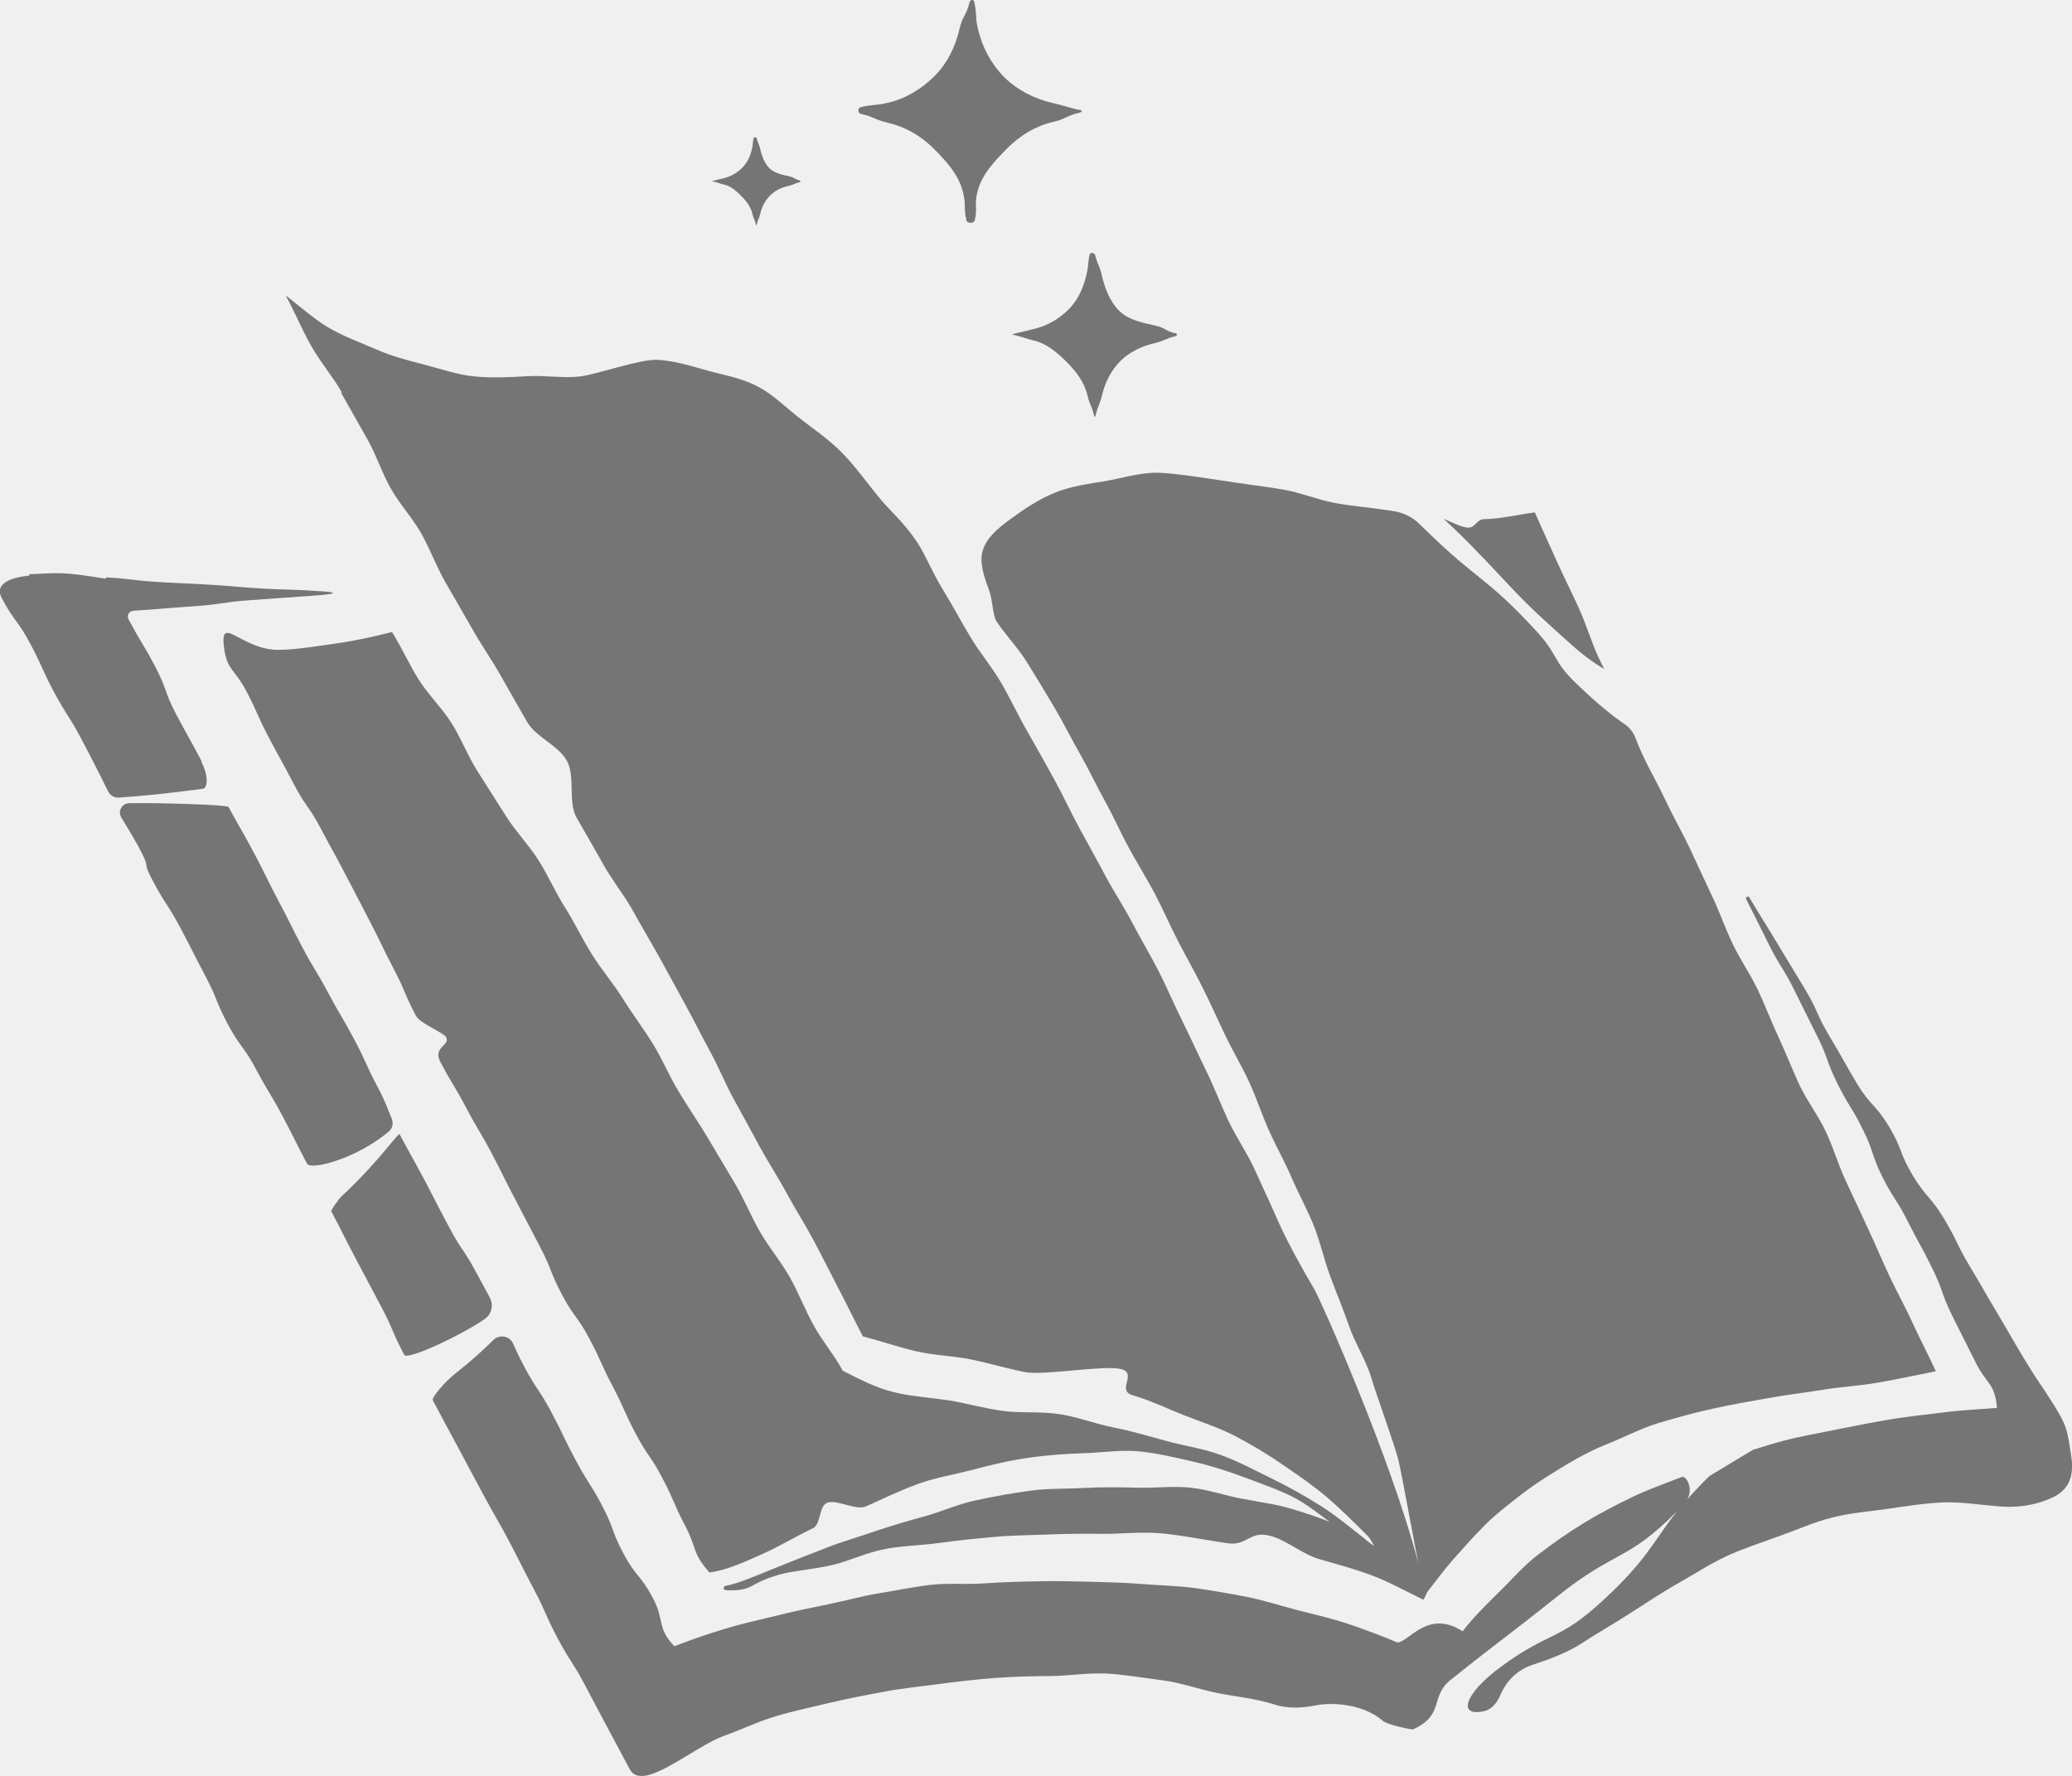
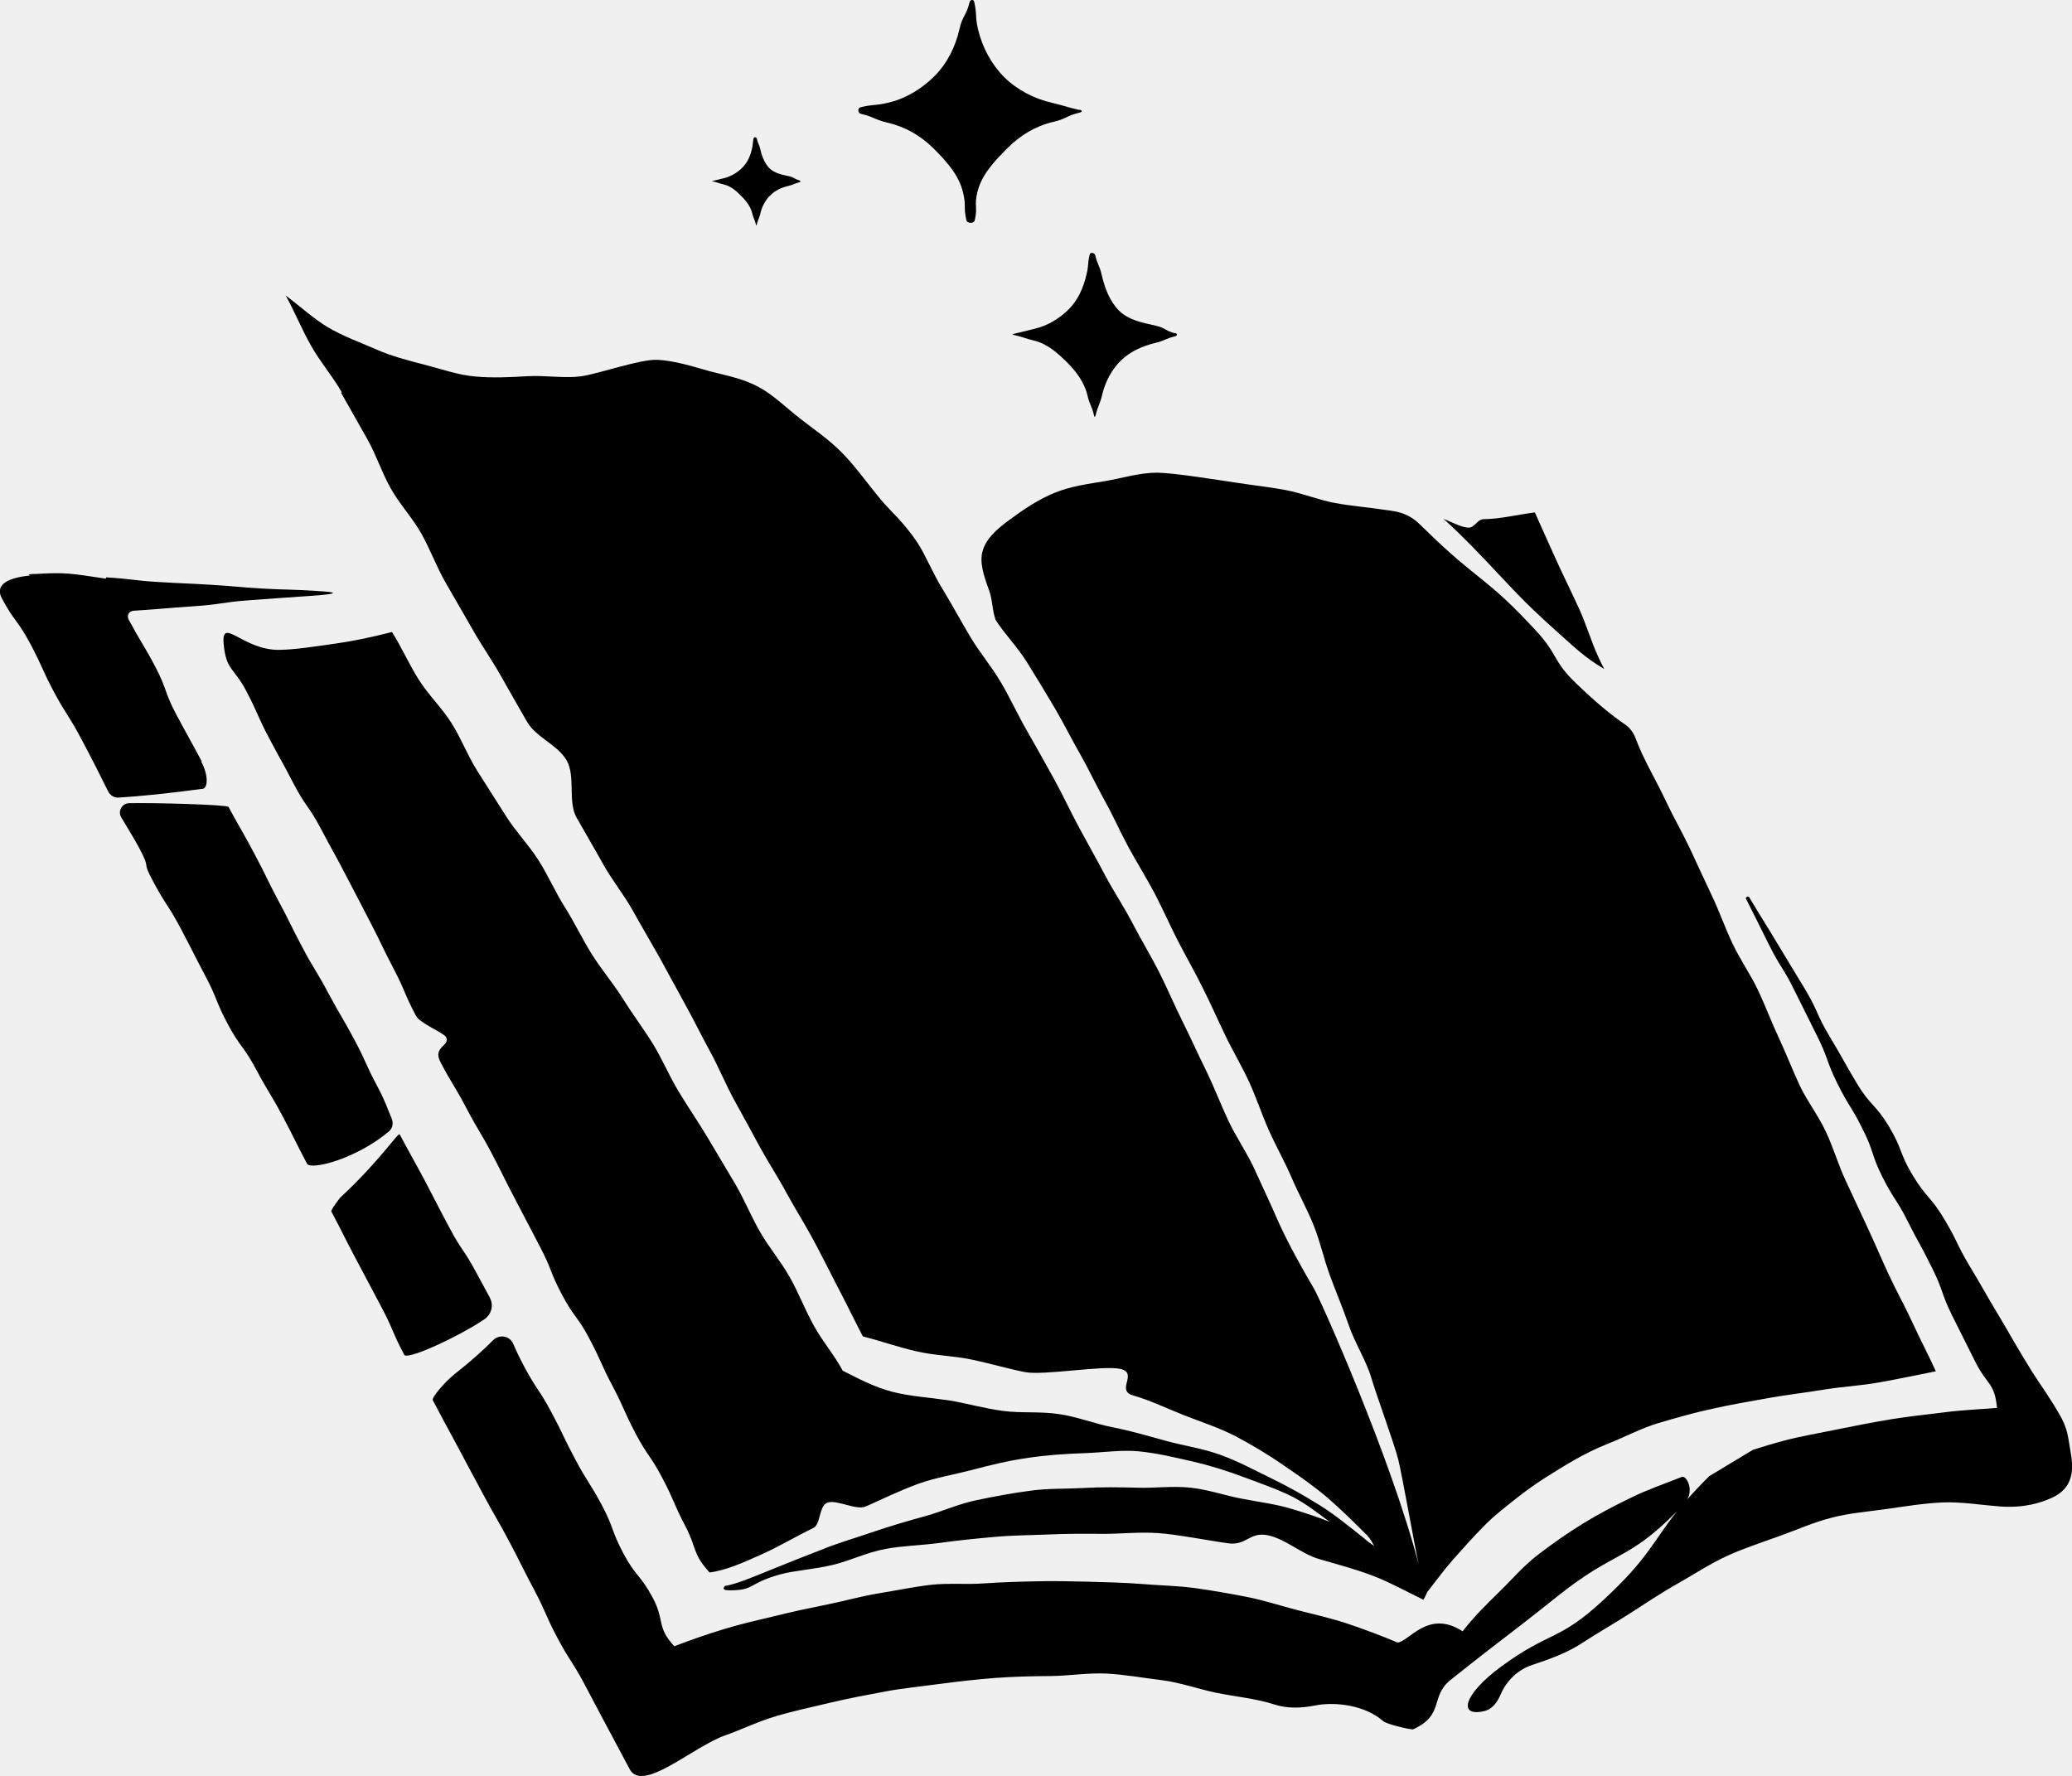
<svg xmlns="http://www.w3.org/2000/svg" width="21" height="18" viewBox="0 0 21 18" fill="none">
  <g clip-path="url(#clip0_2_310)">
-     <path d="M10.939 1.115C10.802 1.082 10.803 1.076 10.666 1.043C10.482 1.001 10.308 0.911 10.179 0.783C10.05 0.655 9.957 0.483 9.913 0.299C9.88 0.162 9.905 0.156 9.874 0.02C9.866 -0.013 9.831 -0.005 9.825 0.028C9.792 0.164 9.756 0.156 9.725 0.292C9.683 0.476 9.601 0.64 9.474 0.769C9.345 0.897 9.185 0.999 9.001 1.041C8.864 1.074 8.859 1.054 8.722 1.087C8.69 1.095 8.693 1.147 8.726 1.154C8.863 1.186 8.856 1.21 8.993 1.243C9.177 1.285 9.329 1.375 9.458 1.501C9.587 1.63 9.719 1.771 9.761 1.953C9.794 2.089 9.763 2.096 9.795 2.234C9.804 2.266 9.87 2.268 9.879 2.234C9.911 2.098 9.872 2.088 9.905 1.951C9.947 1.768 10.084 1.63 10.211 1.501C10.34 1.373 10.49 1.279 10.673 1.236C10.81 1.204 10.803 1.175 10.94 1.142C10.973 1.134 10.971 1.119 10.94 1.111L10.939 1.115Z" fill="#757575" />
-     <path d="M11.909 3.378C11.808 3.353 11.815 3.324 11.713 3.301C11.578 3.271 11.436 3.243 11.342 3.149C11.247 3.054 11.196 2.918 11.165 2.783C11.141 2.682 11.125 2.687 11.1 2.587C11.095 2.562 11.05 2.554 11.045 2.577C11.02 2.678 11.037 2.681 11.012 2.781C10.981 2.916 10.926 3.041 10.831 3.136C10.736 3.23 10.616 3.303 10.48 3.334C10.379 3.358 10.379 3.36 10.278 3.383C10.254 3.388 10.259 3.391 10.281 3.396C10.383 3.42 10.381 3.428 10.48 3.452C10.616 3.485 10.72 3.579 10.815 3.673C10.909 3.768 10.991 3.875 11.022 4.01C11.046 4.11 11.063 4.106 11.087 4.206C11.092 4.231 11.099 4.232 11.105 4.206C11.13 4.106 11.144 4.109 11.169 4.008C11.2 3.873 11.263 3.751 11.358 3.657C11.453 3.563 11.576 3.508 11.712 3.475C11.813 3.451 11.808 3.433 11.909 3.409C11.934 3.404 11.934 3.379 11.909 3.374V3.378Z" fill="#757575" />
-     <path d="M8.104 1.828C8.05 1.815 8.054 1.8 8 1.787C7.926 1.771 7.851 1.756 7.799 1.706C7.749 1.656 7.721 1.582 7.705 1.509C7.692 1.456 7.682 1.457 7.67 1.404C7.667 1.391 7.643 1.386 7.639 1.399C7.626 1.452 7.634 1.454 7.621 1.509C7.605 1.582 7.574 1.649 7.524 1.699C7.473 1.75 7.408 1.789 7.334 1.807C7.281 1.82 7.281 1.82 7.227 1.833C7.214 1.836 7.215 1.838 7.228 1.839C7.282 1.852 7.282 1.857 7.336 1.87C7.409 1.886 7.465 1.938 7.515 1.989C7.566 2.039 7.61 2.098 7.626 2.169C7.639 2.223 7.649 2.221 7.661 2.275C7.664 2.288 7.667 2.288 7.67 2.275C7.683 2.221 7.692 2.223 7.705 2.169C7.721 2.096 7.755 2.031 7.806 1.981C7.856 1.93 7.923 1.899 7.997 1.883C8.05 1.87 8.049 1.86 8.103 1.847C8.116 1.844 8.116 1.833 8.103 1.829L8.104 1.828Z" fill="#757575" />
-     <path d="M15.037 5.659C15.461 6.109 15.458 6.115 15.92 6.528C16.061 6.655 16.166 6.726 16.259 6.781C16.239 6.742 16.22 6.704 16.202 6.665C16.127 6.504 16.078 6.33 16.004 6.169C15.931 6.008 15.851 5.849 15.778 5.688C15.704 5.526 15.628 5.355 15.556 5.194C15.383 5.215 15.205 5.261 15.039 5.262C14.969 5.262 14.948 5.353 14.879 5.348C14.809 5.344 14.716 5.293 14.631 5.259C14.736 5.355 14.846 5.459 15.037 5.66V5.659Z" fill="#757575" />
-     <path d="M3.456 3.979C3.546 4.138 3.635 4.297 3.725 4.455C3.815 4.614 3.87 4.791 3.96 4.95C4.05 5.11 4.178 5.246 4.268 5.404C4.358 5.563 4.421 5.737 4.511 5.896C4.601 6.055 4.694 6.211 4.784 6.37C4.873 6.53 4.979 6.679 5.069 6.838C5.159 6.998 5.25 7.155 5.34 7.313C5.429 7.472 5.654 7.55 5.744 7.709C5.834 7.868 5.754 8.125 5.842 8.284C5.932 8.444 6.025 8.6 6.113 8.759C6.201 8.918 6.318 9.061 6.408 9.22C6.496 9.379 6.589 9.535 6.679 9.695C6.767 9.854 6.853 10.015 6.941 10.174C7.029 10.333 7.109 10.497 7.196 10.656C7.284 10.816 7.352 10.986 7.439 11.145C7.527 11.305 7.615 11.464 7.701 11.625C7.788 11.784 7.889 11.937 7.975 12.098C8.062 12.257 8.16 12.411 8.246 12.572C8.332 12.733 8.412 12.895 8.497 13.058C8.582 13.219 8.66 13.383 8.745 13.545C8.933 13.594 9.109 13.656 9.285 13.696C9.474 13.74 9.663 13.742 9.841 13.779C10.03 13.818 10.21 13.872 10.386 13.907C10.575 13.945 11.177 13.836 11.355 13.875C11.54 13.917 11.306 14.093 11.482 14.143C11.663 14.195 11.831 14.278 12.004 14.346C12.175 14.413 12.353 14.47 12.522 14.557C12.682 14.642 12.842 14.736 13.002 14.847C13.149 14.947 13.304 15.053 13.454 15.18C13.587 15.295 13.721 15.427 13.86 15.566C13.887 15.594 13.907 15.633 13.928 15.67C13.917 15.662 13.907 15.656 13.896 15.648C13.873 15.631 13.852 15.617 13.832 15.597C13.679 15.477 13.537 15.358 13.382 15.261C13.219 15.158 13.054 15.067 12.889 14.986C12.716 14.902 12.55 14.812 12.377 14.749C12.196 14.682 12.009 14.656 11.831 14.608C11.645 14.557 11.466 14.504 11.284 14.468C11.095 14.431 10.916 14.359 10.733 14.333C10.541 14.304 10.348 14.325 10.167 14.301C9.973 14.276 9.791 14.221 9.611 14.193C9.415 14.164 9.225 14.153 9.052 14.109C8.858 14.06 8.699 13.972 8.541 13.893C8.455 13.732 8.336 13.597 8.248 13.436C8.16 13.277 8.094 13.105 8.005 12.946C7.915 12.786 7.794 12.645 7.703 12.486C7.612 12.328 7.543 12.156 7.45 11.998C7.357 11.841 7.263 11.685 7.17 11.527C7.077 11.371 6.972 11.22 6.878 11.063C6.783 10.907 6.713 10.736 6.617 10.58C6.52 10.424 6.41 10.278 6.313 10.123C6.217 9.969 6.096 9.828 5.999 9.673C5.902 9.519 5.824 9.352 5.726 9.197C5.628 9.043 5.555 8.872 5.457 8.718C5.359 8.564 5.229 8.431 5.131 8.276C5.033 8.122 4.935 7.968 4.837 7.813C4.739 7.659 4.674 7.483 4.576 7.329C4.479 7.175 4.343 7.045 4.245 6.89C4.147 6.736 4.071 6.561 3.973 6.406C3.769 6.458 3.575 6.499 3.402 6.523C3.182 6.554 2.989 6.585 2.828 6.587C2.461 6.59 2.241 6.242 2.267 6.528C2.291 6.793 2.371 6.767 2.495 7.002C2.619 7.238 2.603 7.246 2.727 7.48C2.851 7.716 2.856 7.712 2.978 7.948C3.102 8.184 3.13 8.167 3.254 8.403C3.378 8.639 3.383 8.635 3.505 8.871C3.629 9.106 3.627 9.106 3.75 9.342C3.873 9.578 3.865 9.581 3.988 9.816C4.112 10.052 4.092 10.062 4.216 10.296C4.257 10.374 4.498 10.468 4.521 10.512C4.568 10.6 4.381 10.608 4.464 10.765C4.588 11.001 4.601 10.993 4.725 11.228C4.849 11.464 4.86 11.457 4.984 11.691C5.108 11.927 5.102 11.93 5.226 12.164C5.308 12.321 5.39 12.478 5.472 12.635C5.596 12.871 5.57 12.884 5.694 13.119C5.818 13.355 5.852 13.337 5.976 13.573C6.1 13.808 6.085 13.815 6.209 14.05C6.333 14.286 6.318 14.294 6.441 14.528C6.565 14.764 6.592 14.749 6.715 14.985C6.839 15.22 6.821 15.23 6.945 15.466C7.068 15.701 7.013 15.74 7.191 15.938C7.347 15.92 7.527 15.842 7.734 15.748C7.89 15.678 8.057 15.578 8.244 15.487C8.319 15.449 8.3 15.264 8.383 15.232C8.478 15.194 8.677 15.313 8.776 15.269C8.944 15.194 9.115 15.11 9.303 15.041C9.477 14.978 9.667 14.947 9.859 14.897C10.038 14.85 10.223 14.804 10.418 14.777C10.603 14.749 10.792 14.736 10.989 14.729C11.178 14.723 11.361 14.694 11.537 14.71C11.725 14.728 11.906 14.772 12.077 14.811C12.261 14.853 12.436 14.908 12.601 14.97C12.78 15.037 12.954 15.097 13.11 15.176C13.246 15.248 13.364 15.342 13.476 15.425C13.359 15.378 13.23 15.335 13.085 15.292C12.935 15.246 12.764 15.225 12.578 15.189C12.421 15.16 12.255 15.1 12.069 15.079C11.885 15.059 11.7 15.085 11.524 15.079C11.338 15.074 11.159 15.072 10.983 15.082C10.797 15.092 10.614 15.085 10.44 15.11C10.255 15.134 10.076 15.168 9.905 15.204C9.72 15.241 9.554 15.318 9.386 15.365C9.203 15.415 9.03 15.466 8.867 15.521C8.685 15.584 8.51 15.634 8.355 15.696C8.168 15.769 7.996 15.836 7.85 15.896C7.631 15.985 7.468 16.055 7.347 16.075C7.32 16.107 7.338 16.117 7.38 16.119C7.656 16.122 7.568 16.054 7.902 15.959C8.054 15.917 8.243 15.909 8.447 15.86C8.611 15.821 8.783 15.735 8.978 15.699C9.15 15.667 9.337 15.664 9.53 15.638C9.706 15.613 9.89 15.595 10.079 15.578C10.259 15.561 10.443 15.561 10.63 15.553C10.812 15.545 10.994 15.545 11.182 15.547C11.364 15.547 11.549 15.526 11.735 15.539C11.917 15.55 12.266 15.618 12.451 15.643C12.632 15.667 12.666 15.524 12.848 15.561C13.028 15.597 13.193 15.753 13.372 15.803C13.548 15.854 13.728 15.902 13.902 15.967C14.069 16.029 14.246 16.127 14.409 16.206C14.414 16.21 14.419 16.211 14.426 16.215C14.445 16.185 14.455 16.159 14.465 16.137C14.55 16.029 14.63 15.919 14.718 15.818C14.829 15.693 14.938 15.569 15.054 15.454C15.155 15.352 15.269 15.266 15.38 15.178C15.465 15.111 15.553 15.048 15.644 14.989C15.851 14.858 16.05 14.733 16.28 14.64C16.461 14.569 16.629 14.478 16.808 14.424C16.991 14.37 17.174 14.318 17.36 14.278C17.542 14.237 17.73 14.205 17.921 14.171C18.103 14.138 18.291 14.117 18.485 14.085C18.666 14.055 18.857 14.046 19.051 14.011C19.23 13.979 19.426 13.938 19.62 13.899C19.547 13.738 19.459 13.571 19.385 13.41C19.312 13.249 19.224 13.093 19.149 12.933C19.074 12.772 19.005 12.608 18.93 12.447C18.855 12.286 18.78 12.125 18.705 11.964C18.63 11.803 18.581 11.631 18.505 11.47C18.43 11.309 18.319 11.166 18.242 11.006C18.167 10.845 18.103 10.679 18.028 10.518C17.952 10.357 17.891 10.19 17.815 10.031C17.738 9.87 17.635 9.724 17.559 9.563C17.482 9.402 17.425 9.233 17.348 9.074C17.272 8.913 17.198 8.752 17.123 8.591C17.047 8.431 16.957 8.276 16.882 8.115C16.807 7.955 16.717 7.8 16.642 7.639C16.618 7.587 16.596 7.534 16.575 7.478C16.554 7.425 16.52 7.378 16.473 7.345C16.34 7.254 16.192 7.136 15.977 6.929C15.732 6.695 15.797 6.64 15.567 6.392C15.054 5.836 14.99 5.901 14.448 5.371C14.427 5.35 14.406 5.331 14.386 5.311C14.315 5.24 14.22 5.194 14.119 5.18C14.09 5.175 14.059 5.17 14.029 5.167C13.863 5.141 13.692 5.129 13.524 5.097C13.359 5.066 13.199 4.999 13.03 4.967C12.865 4.936 12.695 4.918 12.526 4.892C12.35 4.866 11.909 4.794 11.731 4.791C11.552 4.79 11.377 4.846 11.203 4.876C11.028 4.905 10.851 4.928 10.686 4.996C10.524 5.063 10.378 5.16 10.231 5.269C10.104 5.363 9.998 5.454 9.96 5.581C9.926 5.695 9.965 5.821 10.025 5.985C10.06 6.08 10.056 6.192 10.092 6.286C10.182 6.426 10.312 6.557 10.412 6.718C10.502 6.863 10.595 7.015 10.689 7.175C10.777 7.323 10.855 7.483 10.947 7.643C11.033 7.794 11.108 7.956 11.196 8.114C11.281 8.266 11.353 8.431 11.439 8.59C11.523 8.744 11.617 8.895 11.702 9.054C11.784 9.21 11.855 9.374 11.937 9.534C12.018 9.691 12.107 9.846 12.186 10.005C12.266 10.164 12.338 10.327 12.415 10.487C12.491 10.648 12.584 10.801 12.658 10.962C12.733 11.124 12.788 11.295 12.86 11.456C12.933 11.62 13.021 11.774 13.091 11.937C13.162 12.102 13.25 12.26 13.315 12.422C13.382 12.59 13.419 12.767 13.48 12.931C13.543 13.102 13.613 13.266 13.669 13.43C13.728 13.604 13.848 13.795 13.897 13.961C13.949 14.138 14.132 14.634 14.173 14.799C14.209 14.946 14.347 15.717 14.378 15.854C14.096 14.772 13.388 13.183 13.32 13.066C13.14 12.76 13.018 12.525 12.943 12.353C12.87 12.185 12.79 12.018 12.713 11.847C12.636 11.68 12.529 11.527 12.449 11.358C12.371 11.191 12.305 11.017 12.224 10.851C12.142 10.686 12.067 10.517 11.984 10.351C11.901 10.185 11.829 10.013 11.746 9.849C11.661 9.683 11.565 9.524 11.48 9.361C11.394 9.196 11.291 9.041 11.204 8.879C11.117 8.713 11.025 8.552 10.939 8.392C10.849 8.226 10.772 8.057 10.684 7.898C10.593 7.732 10.502 7.571 10.412 7.413C10.317 7.248 10.239 7.079 10.149 6.924C10.052 6.757 9.929 6.614 9.839 6.463C9.738 6.294 9.65 6.13 9.561 5.984C9.451 5.808 9.384 5.63 9.295 5.495C9.163 5.297 9.016 5.17 8.934 5.072C8.784 4.892 8.662 4.715 8.522 4.577C8.386 4.442 8.238 4.344 8.111 4.244C7.959 4.125 7.832 3.998 7.688 3.922C7.52 3.831 7.341 3.803 7.183 3.76C7.005 3.709 6.837 3.657 6.666 3.647C6.488 3.638 6.061 3.792 5.883 3.815C5.71 3.836 5.526 3.803 5.346 3.813C5.175 3.823 4.999 3.833 4.816 3.816C4.648 3.802 4.482 3.743 4.301 3.696C4.141 3.654 3.971 3.613 3.798 3.535C3.648 3.469 3.479 3.41 3.316 3.313C3.175 3.227 3.045 3.108 2.895 2.994C2.988 3.162 3.058 3.337 3.151 3.501C3.244 3.667 3.371 3.813 3.466 3.979H3.456Z" fill="#757575" />
-     <path d="M4.965 13.153C4.93 13.088 4.898 13.03 4.829 12.902C4.704 12.666 4.679 12.679 4.554 12.442C4.428 12.206 4.431 12.205 4.306 11.967C4.18 11.732 4.177 11.734 4.051 11.498C4.037 11.472 3.857 11.759 3.449 12.138C3.449 12.138 3.35 12.263 3.358 12.279C3.485 12.518 3.48 12.521 3.608 12.762C3.692 12.921 3.777 13.081 3.862 13.241C3.989 13.48 3.97 13.492 4.097 13.732C4.128 13.79 4.663 13.54 4.912 13.37C4.982 13.322 5.005 13.228 4.965 13.155V13.153Z" fill="#757575" />
-     <path d="M2.044 7.716C1.918 7.48 1.915 7.482 1.788 7.245C1.662 7.007 1.696 6.989 1.571 6.752C1.445 6.515 1.434 6.522 1.306 6.284C1.28 6.236 1.306 6.193 1.359 6.19C1.654 6.171 1.654 6.166 1.949 6.146C2.244 6.127 2.243 6.104 2.539 6.083C2.836 6.063 2.835 6.06 3.131 6.041C3.428 6.021 3.459 6.003 3.195 5.989C2.931 5.972 2.929 5.98 2.665 5.966C2.401 5.95 2.401 5.943 2.135 5.927C1.869 5.911 1.869 5.915 1.605 5.899C1.339 5.883 1.341 5.868 1.075 5.852C1.075 5.852 1.075 5.865 1.072 5.865C0.716 5.812 0.665 5.799 0.356 5.818C0.323 5.818 0.323 5.818 0.292 5.821C0.287 5.821 0.305 5.833 0.3 5.834C0.099 5.854 -0.059 5.919 0.018 6.063C0.145 6.302 0.179 6.284 0.307 6.525C0.434 6.764 0.419 6.772 0.546 7.012C0.674 7.251 0.692 7.241 0.82 7.482C0.918 7.665 1.039 7.904 1.096 8.021C1.117 8.063 1.16 8.088 1.205 8.084C1.425 8.07 1.681 8.045 2.055 7.995C2.107 7.989 2.114 7.857 2.04 7.721L2.044 7.716Z" fill="#757575" />
-     <path d="M20.989 14.736C20.948 14.486 20.954 14.463 20.811 14.232C20.666 14.002 20.656 14.008 20.516 13.774C20.375 13.54 20.38 13.539 20.24 13.305C20.1 13.071 20.105 13.069 19.964 12.835C19.824 12.601 19.845 12.59 19.705 12.356C19.565 12.122 19.526 12.145 19.385 11.912C19.245 11.678 19.286 11.654 19.146 11.42C19.005 11.186 18.96 11.214 18.819 10.98C18.679 10.746 18.686 10.742 18.545 10.508C18.405 10.275 18.433 10.258 18.293 10.024C18.152 9.79 18.151 9.792 18.011 9.558C17.87 9.324 17.867 9.326 17.727 9.092C17.718 9.079 17.688 9.095 17.696 9.11C17.813 9.344 17.815 9.344 17.93 9.578C18.051 9.82 18.071 9.8 18.196 10.057C18.262 10.188 18.328 10.322 18.394 10.455C18.539 10.738 18.5 10.736 18.624 10.986C18.741 11.22 18.762 11.21 18.878 11.444C18.996 11.678 18.961 11.694 19.079 11.93C19.196 12.164 19.222 12.151 19.338 12.385C19.456 12.619 19.465 12.614 19.581 12.85C19.698 13.084 19.669 13.098 19.785 13.334C19.863 13.491 19.942 13.647 20.02 13.803C20.137 14.039 20.215 14.01 20.24 14.27C20.052 14.286 19.893 14.291 19.715 14.314C19.527 14.336 19.345 14.357 19.168 14.385C18.981 14.416 18.8 14.452 18.625 14.487C18.439 14.526 18.257 14.556 18.085 14.601C17.976 14.63 17.869 14.663 17.766 14.695C17.64 14.772 17.448 14.887 17.322 14.963L17.319 14.967C17.231 15.054 17.159 15.131 17.099 15.199C17.166 15.092 17.091 14.952 17.045 14.97C16.867 15.041 16.693 15.1 16.535 15.178C16.362 15.262 16.197 15.348 16.048 15.44C15.884 15.54 15.734 15.647 15.595 15.753C15.44 15.87 15.321 16.013 15.197 16.133C15.057 16.27 14.928 16.398 14.824 16.535C14.473 16.305 14.276 16.647 14.163 16.648C13.998 16.578 13.834 16.517 13.666 16.46C13.496 16.403 13.322 16.364 13.15 16.32C12.977 16.275 12.806 16.219 12.633 16.185C12.457 16.151 12.281 16.12 12.107 16.096C11.929 16.072 11.749 16.07 11.573 16.055C11.394 16.041 11.216 16.037 11.04 16.032C10.859 16.028 10.681 16.023 10.507 16.028C10.325 16.031 10.148 16.037 9.973 16.049C9.792 16.062 9.611 16.044 9.438 16.063C9.256 16.084 9.081 16.122 8.91 16.149C8.727 16.179 8.554 16.229 8.388 16.262C8.204 16.299 8.029 16.336 7.866 16.377C7.678 16.422 7.504 16.461 7.349 16.509C7.152 16.567 6.971 16.634 6.834 16.686C6.651 16.489 6.741 16.429 6.615 16.193C6.489 15.958 6.444 15.982 6.318 15.745C6.193 15.509 6.225 15.492 6.1 15.256C5.974 15.02 5.956 15.028 5.831 14.793C5.705 14.557 5.715 14.551 5.589 14.315C5.464 14.08 5.441 14.091 5.315 13.855C5.255 13.742 5.227 13.68 5.201 13.62C5.167 13.54 5.062 13.521 5 13.582C4.904 13.678 4.784 13.789 4.607 13.928C4.508 14.007 4.373 14.166 4.386 14.192C4.513 14.432 4.514 14.431 4.643 14.671C4.728 14.831 4.813 14.991 4.899 15.15C5.027 15.389 5.035 15.386 5.162 15.626C5.289 15.867 5.284 15.868 5.411 16.109C5.539 16.349 5.521 16.359 5.648 16.598C5.775 16.838 5.795 16.829 5.922 17.067C6.096 17.396 6.031 17.275 6.382 17.932C6.512 18.177 7.024 17.703 7.351 17.589C7.502 17.537 7.674 17.451 7.877 17.391C8.044 17.342 8.228 17.303 8.424 17.256C8.597 17.215 8.783 17.18 8.975 17.144C9.153 17.111 9.34 17.093 9.531 17.067C9.712 17.043 9.898 17.022 10.091 17.007C10.273 16.994 10.461 16.989 10.652 16.988C10.836 16.986 11.025 16.954 11.216 16.963C11.4 16.973 11.588 17.007 11.775 17.03C11.96 17.053 12.139 17.118 12.323 17.157C12.518 17.197 12.72 17.214 12.912 17.275C13.046 17.319 13.188 17.314 13.326 17.287C13.537 17.244 13.84 17.287 14.016 17.443C14.054 17.477 14.268 17.526 14.32 17.529C14.644 17.384 14.491 17.196 14.701 17.028C15.293 16.556 15.199 16.647 15.791 16.175C16.371 15.712 16.495 15.826 16.996 15.319C16.75 15.628 16.706 15.797 16.249 16.219C15.796 16.64 15.709 16.528 15.212 16.894C14.837 17.17 14.771 17.405 15.04 17.344C15.124 17.326 15.176 17.253 15.209 17.175C15.252 17.071 15.355 16.933 15.528 16.876C15.709 16.816 15.887 16.752 16.044 16.648C16.182 16.556 16.35 16.463 16.526 16.349C16.675 16.253 16.831 16.148 17.007 16.049C17.166 15.959 17.324 15.854 17.503 15.771C17.67 15.694 17.851 15.636 18.035 15.569C18.208 15.508 18.382 15.428 18.572 15.381C18.751 15.335 18.942 15.321 19.134 15.293C19.317 15.267 19.504 15.236 19.7 15.228C19.884 15.222 20.072 15.254 20.268 15.269C20.514 15.287 20.685 15.233 20.803 15.178C21.006 15.082 21.018 14.911 20.989 14.734V14.736Z" fill="#757575" />
-     <path d="M3.971 11.34C3.926 11.236 3.914 11.181 3.825 11.012C3.699 10.777 3.715 10.768 3.588 10.531C3.462 10.296 3.453 10.3 3.327 10.065C3.202 9.829 3.188 9.836 3.063 9.599C2.937 9.361 2.944 9.358 2.818 9.123C2.693 8.887 2.701 8.882 2.575 8.647C2.45 8.411 2.443 8.414 2.316 8.179C2.304 8.156 1.566 8.135 1.308 8.141C1.236 8.143 1.192 8.221 1.228 8.283C1.285 8.38 1.36 8.499 1.414 8.601C1.541 8.84 1.424 8.697 1.553 8.936C1.68 9.175 1.701 9.165 1.828 9.404C1.955 9.643 1.951 9.646 2.078 9.886C2.205 10.125 2.181 10.14 2.308 10.379C2.435 10.617 2.469 10.6 2.596 10.84C2.724 11.08 2.737 11.074 2.864 11.313C2.991 11.552 2.985 11.556 3.112 11.795C3.148 11.864 3.611 11.748 3.944 11.466C3.979 11.435 3.989 11.383 3.97 11.34H3.971Z" fill="#757575" />
+     <path d="M10.939 1.115C10.802 1.082 10.803 1.076 10.666 1.043C10.482 1.001 10.308 0.911 10.179 0.783C10.05 0.655 9.957 0.483 9.913 0.299C9.88 0.162 9.905 0.156 9.874 0.02C9.866 -0.013 9.831 -0.005 9.825 0.028C9.792 0.164 9.756 0.156 9.725 0.292C9.683 0.476 9.601 0.64 9.474 0.769C9.345 0.897 9.185 0.999 9.001 1.041C8.864 1.074 8.859 1.054 8.722 1.087C8.69 1.095 8.693 1.147 8.726 1.154C8.863 1.186 8.856 1.21 8.993 1.243C9.177 1.285 9.329 1.375 9.458 1.501C9.587 1.63 9.719 1.771 9.761 1.953C9.794 2.089 9.763 2.096 9.795 2.234C9.804 2.266 9.87 2.268 9.879 2.234C9.911 2.098 9.872 2.088 9.905 1.951C9.947 1.768 10.084 1.63 10.211 1.501C10.34 1.373 10.49 1.279 10.673 1.236C10.81 1.204 10.803 1.175 10.94 1.142C10.973 1.134 10.971 1.119 10.94 1.111L10.939 1.115Z" fill="currentColor" />
+     <path d="M11.909 3.378C11.808 3.353 11.815 3.324 11.713 3.301C11.578 3.271 11.436 3.243 11.342 3.149C11.247 3.054 11.196 2.918 11.165 2.783C11.141 2.682 11.125 2.687 11.1 2.587C11.095 2.562 11.05 2.554 11.045 2.577C11.02 2.678 11.037 2.681 11.012 2.781C10.981 2.916 10.926 3.041 10.831 3.136C10.736 3.23 10.616 3.303 10.48 3.334C10.379 3.358 10.379 3.36 10.278 3.383C10.254 3.388 10.259 3.391 10.281 3.396C10.383 3.42 10.381 3.428 10.48 3.452C10.616 3.485 10.72 3.579 10.815 3.673C10.909 3.768 10.991 3.875 11.022 4.01C11.046 4.11 11.063 4.106 11.087 4.206C11.092 4.231 11.099 4.232 11.105 4.206C11.13 4.106 11.144 4.109 11.169 4.008C11.2 3.873 11.263 3.751 11.358 3.657C11.453 3.563 11.576 3.508 11.712 3.475C11.813 3.451 11.808 3.433 11.909 3.409C11.934 3.404 11.934 3.379 11.909 3.374V3.378Z" fill="currentColor" />
+     <path d="M8.104 1.828C8.05 1.815 8.054 1.8 8 1.787C7.926 1.771 7.851 1.756 7.799 1.706C7.749 1.656 7.721 1.582 7.705 1.509C7.692 1.456 7.682 1.457 7.67 1.404C7.667 1.391 7.643 1.386 7.639 1.399C7.626 1.452 7.634 1.454 7.621 1.509C7.605 1.582 7.574 1.649 7.524 1.699C7.473 1.75 7.408 1.789 7.334 1.807C7.281 1.82 7.281 1.82 7.227 1.833C7.214 1.836 7.215 1.838 7.228 1.839C7.282 1.852 7.282 1.857 7.336 1.87C7.409 1.886 7.465 1.938 7.515 1.989C7.566 2.039 7.61 2.098 7.626 2.169C7.639 2.223 7.649 2.221 7.661 2.275C7.664 2.288 7.667 2.288 7.67 2.275C7.683 2.221 7.692 2.223 7.705 2.169C7.721 2.096 7.755 2.031 7.806 1.981C7.856 1.93 7.923 1.899 7.997 1.883C8.05 1.87 8.049 1.86 8.103 1.847C8.116 1.844 8.116 1.833 8.103 1.829L8.104 1.828Z" fill="currentColor" />
+     <path d="M15.037 5.659C15.461 6.109 15.458 6.115 15.92 6.528C16.061 6.655 16.166 6.726 16.259 6.781C16.239 6.742 16.22 6.704 16.202 6.665C16.127 6.504 16.078 6.33 16.004 6.169C15.931 6.008 15.851 5.849 15.778 5.688C15.704 5.526 15.628 5.355 15.556 5.194C15.383 5.215 15.205 5.261 15.039 5.262C14.969 5.262 14.948 5.353 14.879 5.348C14.809 5.344 14.716 5.293 14.631 5.259C14.736 5.355 14.846 5.459 15.037 5.66V5.659Z" fill="currentColor" />
+     <path d="M3.456 3.979C3.546 4.138 3.635 4.297 3.725 4.455C3.815 4.614 3.87 4.791 3.96 4.95C4.05 5.11 4.178 5.246 4.268 5.404C4.358 5.563 4.421 5.737 4.511 5.896C4.601 6.055 4.694 6.211 4.784 6.37C4.873 6.53 4.979 6.679 5.069 6.838C5.159 6.998 5.25 7.155 5.34 7.313C5.429 7.472 5.654 7.55 5.744 7.709C5.834 7.868 5.754 8.125 5.842 8.284C5.932 8.444 6.025 8.6 6.113 8.759C6.201 8.918 6.318 9.061 6.408 9.22C6.496 9.379 6.589 9.535 6.679 9.695C6.767 9.854 6.853 10.015 6.941 10.174C7.029 10.333 7.109 10.497 7.196 10.656C7.284 10.816 7.352 10.986 7.439 11.145C7.527 11.305 7.615 11.464 7.701 11.625C7.788 11.784 7.889 11.937 7.975 12.098C8.062 12.257 8.16 12.411 8.246 12.572C8.332 12.733 8.412 12.895 8.497 13.058C8.582 13.219 8.66 13.383 8.745 13.545C8.933 13.594 9.109 13.656 9.285 13.696C9.474 13.74 9.663 13.742 9.841 13.779C10.03 13.818 10.21 13.872 10.386 13.907C10.575 13.945 11.177 13.836 11.355 13.875C11.54 13.917 11.306 14.093 11.482 14.143C11.663 14.195 11.831 14.278 12.004 14.346C12.175 14.413 12.353 14.47 12.522 14.557C12.682 14.642 12.842 14.736 13.002 14.847C13.149 14.947 13.304 15.053 13.454 15.18C13.587 15.295 13.721 15.427 13.86 15.566C13.887 15.594 13.907 15.633 13.928 15.67C13.917 15.662 13.907 15.656 13.896 15.648C13.873 15.631 13.852 15.617 13.832 15.597C13.679 15.477 13.537 15.358 13.382 15.261C13.219 15.158 13.054 15.067 12.889 14.986C12.716 14.902 12.55 14.812 12.377 14.749C12.196 14.682 12.009 14.656 11.831 14.608C11.645 14.557 11.466 14.504 11.284 14.468C11.095 14.431 10.916 14.359 10.733 14.333C10.541 14.304 10.348 14.325 10.167 14.301C9.973 14.276 9.791 14.221 9.611 14.193C9.415 14.164 9.225 14.153 9.052 14.109C8.858 14.06 8.699 13.972 8.541 13.893C8.455 13.732 8.336 13.597 8.248 13.436C8.16 13.277 8.094 13.105 8.005 12.946C7.915 12.786 7.794 12.645 7.703 12.486C7.612 12.328 7.543 12.156 7.45 11.998C7.357 11.841 7.263 11.685 7.17 11.527C7.077 11.371 6.972 11.22 6.878 11.063C6.783 10.907 6.713 10.736 6.617 10.58C6.52 10.424 6.41 10.278 6.313 10.123C6.217 9.969 6.096 9.828 5.999 9.673C5.902 9.519 5.824 9.352 5.726 9.197C5.628 9.043 5.555 8.872 5.457 8.718C5.359 8.564 5.229 8.431 5.131 8.276C5.033 8.122 4.935 7.968 4.837 7.813C4.739 7.659 4.674 7.483 4.576 7.329C4.479 7.175 4.343 7.045 4.245 6.89C4.147 6.736 4.071 6.561 3.973 6.406C3.769 6.458 3.575 6.499 3.402 6.523C3.182 6.554 2.989 6.585 2.828 6.587C2.461 6.59 2.241 6.242 2.267 6.528C2.291 6.793 2.371 6.767 2.495 7.002C2.619 7.238 2.603 7.246 2.727 7.48C2.851 7.716 2.856 7.712 2.978 7.948C3.102 8.184 3.13 8.167 3.254 8.403C3.378 8.639 3.383 8.635 3.505 8.871C3.629 9.106 3.627 9.106 3.75 9.342C3.873 9.578 3.865 9.581 3.988 9.816C4.112 10.052 4.092 10.062 4.216 10.296C4.257 10.374 4.498 10.468 4.521 10.512C4.568 10.6 4.381 10.608 4.464 10.765C4.588 11.001 4.601 10.993 4.725 11.228C4.849 11.464 4.86 11.457 4.984 11.691C5.108 11.927 5.102 11.93 5.226 12.164C5.308 12.321 5.39 12.478 5.472 12.635C5.596 12.871 5.57 12.884 5.694 13.119C5.818 13.355 5.852 13.337 5.976 13.573C6.1 13.808 6.085 13.815 6.209 14.05C6.333 14.286 6.318 14.294 6.441 14.528C6.565 14.764 6.592 14.749 6.715 14.985C6.839 15.22 6.821 15.23 6.945 15.466C7.068 15.701 7.013 15.74 7.191 15.938C7.347 15.92 7.527 15.842 7.734 15.748C7.89 15.678 8.057 15.578 8.244 15.487C8.319 15.449 8.3 15.264 8.383 15.232C8.478 15.194 8.677 15.313 8.776 15.269C8.944 15.194 9.115 15.11 9.303 15.041C9.477 14.978 9.667 14.947 9.859 14.897C10.038 14.85 10.223 14.804 10.418 14.777C10.603 14.749 10.792 14.736 10.989 14.729C11.178 14.723 11.361 14.694 11.537 14.71C11.725 14.728 11.906 14.772 12.077 14.811C12.261 14.853 12.436 14.908 12.601 14.97C12.78 15.037 12.954 15.097 13.11 15.176C13.246 15.248 13.364 15.342 13.476 15.425C13.359 15.378 13.23 15.335 13.085 15.292C12.935 15.246 12.764 15.225 12.578 15.189C12.421 15.16 12.255 15.1 12.069 15.079C11.885 15.059 11.7 15.085 11.524 15.079C11.338 15.074 11.159 15.072 10.983 15.082C10.797 15.092 10.614 15.085 10.44 15.11C10.255 15.134 10.076 15.168 9.905 15.204C9.72 15.241 9.554 15.318 9.386 15.365C9.203 15.415 9.03 15.466 8.867 15.521C8.685 15.584 8.51 15.634 8.355 15.696C8.168 15.769 7.996 15.836 7.85 15.896C7.631 15.985 7.468 16.055 7.347 16.075C7.32 16.107 7.338 16.117 7.38 16.119C7.656 16.122 7.568 16.054 7.902 15.959C8.054 15.917 8.243 15.909 8.447 15.86C8.611 15.821 8.783 15.735 8.978 15.699C9.15 15.667 9.337 15.664 9.53 15.638C9.706 15.613 9.89 15.595 10.079 15.578C10.259 15.561 10.443 15.561 10.63 15.553C10.812 15.545 10.994 15.545 11.182 15.547C11.364 15.547 11.549 15.526 11.735 15.539C11.917 15.55 12.266 15.618 12.451 15.643C12.632 15.667 12.666 15.524 12.848 15.561C13.028 15.597 13.193 15.753 13.372 15.803C13.548 15.854 13.728 15.902 13.902 15.967C14.069 16.029 14.246 16.127 14.409 16.206C14.414 16.21 14.419 16.211 14.426 16.215C14.445 16.185 14.455 16.159 14.465 16.137C14.55 16.029 14.63 15.919 14.718 15.818C14.829 15.693 14.938 15.569 15.054 15.454C15.155 15.352 15.269 15.266 15.38 15.178C15.465 15.111 15.553 15.048 15.644 14.989C15.851 14.858 16.05 14.733 16.28 14.64C16.461 14.569 16.629 14.478 16.808 14.424C16.991 14.37 17.174 14.318 17.36 14.278C17.542 14.237 17.73 14.205 17.921 14.171C18.103 14.138 18.291 14.117 18.485 14.085C18.666 14.055 18.857 14.046 19.051 14.011C19.23 13.979 19.426 13.938 19.62 13.899C19.547 13.738 19.459 13.571 19.385 13.41C19.312 13.249 19.224 13.093 19.149 12.933C19.074 12.772 19.005 12.608 18.93 12.447C18.855 12.286 18.78 12.125 18.705 11.964C18.63 11.803 18.581 11.631 18.505 11.47C18.43 11.309 18.319 11.166 18.242 11.006C18.167 10.845 18.103 10.679 18.028 10.518C17.952 10.357 17.891 10.19 17.815 10.031C17.738 9.87 17.635 9.724 17.559 9.563C17.482 9.402 17.425 9.233 17.348 9.074C17.272 8.913 17.198 8.752 17.123 8.591C17.047 8.431 16.957 8.276 16.882 8.115C16.807 7.955 16.717 7.8 16.642 7.639C16.618 7.587 16.596 7.534 16.575 7.478C16.554 7.425 16.52 7.378 16.473 7.345C16.34 7.254 16.192 7.136 15.977 6.929C15.732 6.695 15.797 6.64 15.567 6.392C15.054 5.836 14.99 5.901 14.448 5.371C14.427 5.35 14.406 5.331 14.386 5.311C14.315 5.24 14.22 5.194 14.119 5.18C14.09 5.175 14.059 5.17 14.029 5.167C13.863 5.141 13.692 5.129 13.524 5.097C13.359 5.066 13.199 4.999 13.03 4.967C12.865 4.936 12.695 4.918 12.526 4.892C12.35 4.866 11.909 4.794 11.731 4.791C11.552 4.79 11.377 4.846 11.203 4.876C11.028 4.905 10.851 4.928 10.686 4.996C10.524 5.063 10.378 5.16 10.231 5.269C10.104 5.363 9.998 5.454 9.96 5.581C9.926 5.695 9.965 5.821 10.025 5.985C10.06 6.08 10.056 6.192 10.092 6.286C10.182 6.426 10.312 6.557 10.412 6.718C10.502 6.863 10.595 7.015 10.689 7.175C10.777 7.323 10.855 7.483 10.947 7.643C11.033 7.794 11.108 7.956 11.196 8.114C11.281 8.266 11.353 8.431 11.439 8.59C11.523 8.744 11.617 8.895 11.702 9.054C11.784 9.21 11.855 9.374 11.937 9.534C12.018 9.691 12.107 9.846 12.186 10.005C12.266 10.164 12.338 10.327 12.415 10.487C12.491 10.648 12.584 10.801 12.658 10.962C12.733 11.124 12.788 11.295 12.86 11.456C12.933 11.62 13.021 11.774 13.091 11.937C13.162 12.102 13.25 12.26 13.315 12.422C13.382 12.59 13.419 12.767 13.48 12.931C13.543 13.102 13.613 13.266 13.669 13.43C13.728 13.604 13.848 13.795 13.897 13.961C13.949 14.138 14.132 14.634 14.173 14.799C14.209 14.946 14.347 15.717 14.378 15.854C14.096 14.772 13.388 13.183 13.32 13.066C13.14 12.76 13.018 12.525 12.943 12.353C12.87 12.185 12.79 12.018 12.713 11.847C12.636 11.68 12.529 11.527 12.449 11.358C12.371 11.191 12.305 11.017 12.224 10.851C12.142 10.686 12.067 10.517 11.984 10.351C11.901 10.185 11.829 10.013 11.746 9.849C11.661 9.683 11.565 9.524 11.48 9.361C11.394 9.196 11.291 9.041 11.204 8.879C11.117 8.713 11.025 8.552 10.939 8.392C10.849 8.226 10.772 8.057 10.684 7.898C10.593 7.732 10.502 7.571 10.412 7.413C10.317 7.248 10.239 7.079 10.149 6.924C10.052 6.757 9.929 6.614 9.839 6.463C9.738 6.294 9.65 6.13 9.561 5.984C9.451 5.808 9.384 5.63 9.295 5.495C9.163 5.297 9.016 5.17 8.934 5.072C8.784 4.892 8.662 4.715 8.522 4.577C8.386 4.442 8.238 4.344 8.111 4.244C7.959 4.125 7.832 3.998 7.688 3.922C7.52 3.831 7.341 3.803 7.183 3.76C7.005 3.709 6.837 3.657 6.666 3.647C6.488 3.638 6.061 3.792 5.883 3.815C5.71 3.836 5.526 3.803 5.346 3.813C5.175 3.823 4.999 3.833 4.816 3.816C4.648 3.802 4.482 3.743 4.301 3.696C4.141 3.654 3.971 3.613 3.798 3.535C3.648 3.469 3.479 3.41 3.316 3.313C3.175 3.227 3.045 3.108 2.895 2.994C2.988 3.162 3.058 3.337 3.151 3.501C3.244 3.667 3.371 3.813 3.466 3.979H3.456Z" fill="currentColor" />
+     <path d="M4.965 13.153C4.93 13.088 4.898 13.03 4.829 12.902C4.704 12.666 4.679 12.679 4.554 12.442C4.428 12.206 4.431 12.205 4.306 11.967C4.18 11.732 4.177 11.734 4.051 11.498C4.037 11.472 3.857 11.759 3.449 12.138C3.449 12.138 3.35 12.263 3.358 12.279C3.485 12.518 3.48 12.521 3.608 12.762C3.692 12.921 3.777 13.081 3.862 13.241C3.989 13.48 3.97 13.492 4.097 13.732C4.128 13.79 4.663 13.54 4.912 13.37C4.982 13.322 5.005 13.228 4.965 13.155V13.153Z" fill="currentColor" />
+     <path d="M2.044 7.716C1.918 7.48 1.915 7.482 1.788 7.245C1.662 7.007 1.696 6.989 1.571 6.752C1.445 6.515 1.434 6.522 1.306 6.284C1.28 6.236 1.306 6.193 1.359 6.19C1.654 6.171 1.654 6.166 1.949 6.146C2.244 6.127 2.243 6.104 2.539 6.083C2.836 6.063 2.835 6.06 3.131 6.041C3.428 6.021 3.459 6.003 3.195 5.989C2.931 5.972 2.929 5.98 2.665 5.966C2.401 5.95 2.401 5.943 2.135 5.927C1.869 5.911 1.869 5.915 1.605 5.899C1.339 5.883 1.341 5.868 1.075 5.852C1.075 5.852 1.075 5.865 1.072 5.865C0.716 5.812 0.665 5.799 0.356 5.818C0.323 5.818 0.323 5.818 0.292 5.821C0.287 5.821 0.305 5.833 0.3 5.834C0.099 5.854 -0.059 5.919 0.018 6.063C0.145 6.302 0.179 6.284 0.307 6.525C0.434 6.764 0.419 6.772 0.546 7.012C0.674 7.251 0.692 7.241 0.82 7.482C0.918 7.665 1.039 7.904 1.096 8.021C1.117 8.063 1.16 8.088 1.205 8.084C1.425 8.07 1.681 8.045 2.055 7.995C2.107 7.989 2.114 7.857 2.04 7.721L2.044 7.716Z" fill="currentColor" />
+     <path d="M20.989 14.736C20.948 14.486 20.954 14.463 20.811 14.232C20.666 14.002 20.656 14.008 20.516 13.774C20.375 13.54 20.38 13.539 20.24 13.305C20.1 13.071 20.105 13.069 19.964 12.835C19.824 12.601 19.845 12.59 19.705 12.356C19.565 12.122 19.526 12.145 19.385 11.912C19.245 11.678 19.286 11.654 19.146 11.42C19.005 11.186 18.96 11.214 18.819 10.98C18.679 10.746 18.686 10.742 18.545 10.508C18.405 10.275 18.433 10.258 18.293 10.024C18.152 9.79 18.151 9.792 18.011 9.558C17.87 9.324 17.867 9.326 17.727 9.092C17.718 9.079 17.688 9.095 17.696 9.11C17.813 9.344 17.815 9.344 17.93 9.578C18.051 9.82 18.071 9.8 18.196 10.057C18.262 10.188 18.328 10.322 18.394 10.455C18.539 10.738 18.5 10.736 18.624 10.986C18.741 11.22 18.762 11.21 18.878 11.444C18.996 11.678 18.961 11.694 19.079 11.93C19.196 12.164 19.222 12.151 19.338 12.385C19.456 12.619 19.465 12.614 19.581 12.85C19.698 13.084 19.669 13.098 19.785 13.334C19.863 13.491 19.942 13.647 20.02 13.803C20.137 14.039 20.215 14.01 20.24 14.27C20.052 14.286 19.893 14.291 19.715 14.314C19.527 14.336 19.345 14.357 19.168 14.385C18.981 14.416 18.8 14.452 18.625 14.487C18.439 14.526 18.257 14.556 18.085 14.601C17.976 14.63 17.869 14.663 17.766 14.695C17.64 14.772 17.448 14.887 17.322 14.963L17.319 14.967C17.231 15.054 17.159 15.131 17.099 15.199C17.166 15.092 17.091 14.952 17.045 14.97C16.867 15.041 16.693 15.1 16.535 15.178C16.362 15.262 16.197 15.348 16.048 15.44C15.884 15.54 15.734 15.647 15.595 15.753C15.44 15.87 15.321 16.013 15.197 16.133C15.057 16.27 14.928 16.398 14.824 16.535C14.473 16.305 14.276 16.647 14.163 16.648C13.998 16.578 13.834 16.517 13.666 16.46C13.496 16.403 13.322 16.364 13.15 16.32C12.977 16.275 12.806 16.219 12.633 16.185C12.457 16.151 12.281 16.12 12.107 16.096C11.929 16.072 11.749 16.07 11.573 16.055C11.394 16.041 11.216 16.037 11.04 16.032C10.859 16.028 10.681 16.023 10.507 16.028C10.325 16.031 10.148 16.037 9.973 16.049C9.792 16.062 9.611 16.044 9.438 16.063C9.256 16.084 9.081 16.122 8.91 16.149C8.727 16.179 8.554 16.229 8.388 16.262C8.204 16.299 8.029 16.336 7.866 16.377C7.678 16.422 7.504 16.461 7.349 16.509C7.152 16.567 6.971 16.634 6.834 16.686C6.651 16.489 6.741 16.429 6.615 16.193C6.489 15.958 6.444 15.982 6.318 15.745C6.193 15.509 6.225 15.492 6.1 15.256C5.974 15.02 5.956 15.028 5.831 14.793C5.705 14.557 5.715 14.551 5.589 14.315C5.464 14.08 5.441 14.091 5.315 13.855C5.255 13.742 5.227 13.68 5.201 13.62C5.167 13.54 5.062 13.521 5 13.582C4.904 13.678 4.784 13.789 4.607 13.928C4.508 14.007 4.373 14.166 4.386 14.192C4.513 14.432 4.514 14.431 4.643 14.671C4.728 14.831 4.813 14.991 4.899 15.15C5.027 15.389 5.035 15.386 5.162 15.626C5.289 15.867 5.284 15.868 5.411 16.109C5.539 16.349 5.521 16.359 5.648 16.598C5.775 16.838 5.795 16.829 5.922 17.067C6.096 17.396 6.031 17.275 6.382 17.932C6.512 18.177 7.024 17.703 7.351 17.589C7.502 17.537 7.674 17.451 7.877 17.391C8.044 17.342 8.228 17.303 8.424 17.256C8.597 17.215 8.783 17.18 8.975 17.144C9.153 17.111 9.34 17.093 9.531 17.067C9.712 17.043 9.898 17.022 10.091 17.007C10.273 16.994 10.461 16.989 10.652 16.988C10.836 16.986 11.025 16.954 11.216 16.963C11.4 16.973 11.588 17.007 11.775 17.03C11.96 17.053 12.139 17.118 12.323 17.157C12.518 17.197 12.72 17.214 12.912 17.275C13.046 17.319 13.188 17.314 13.326 17.287C13.537 17.244 13.84 17.287 14.016 17.443C14.054 17.477 14.268 17.526 14.32 17.529C14.644 17.384 14.491 17.196 14.701 17.028C15.293 16.556 15.199 16.647 15.791 16.175C16.371 15.712 16.495 15.826 16.996 15.319C16.75 15.628 16.706 15.797 16.249 16.219C15.796 16.64 15.709 16.528 15.212 16.894C14.837 17.17 14.771 17.405 15.04 17.344C15.124 17.326 15.176 17.253 15.209 17.175C15.252 17.071 15.355 16.933 15.528 16.876C15.709 16.816 15.887 16.752 16.044 16.648C16.182 16.556 16.35 16.463 16.526 16.349C16.675 16.253 16.831 16.148 17.007 16.049C17.166 15.959 17.324 15.854 17.503 15.771C17.67 15.694 17.851 15.636 18.035 15.569C18.208 15.508 18.382 15.428 18.572 15.381C18.751 15.335 18.942 15.321 19.134 15.293C19.317 15.267 19.504 15.236 19.7 15.228C19.884 15.222 20.072 15.254 20.268 15.269C20.514 15.287 20.685 15.233 20.803 15.178C21.006 15.082 21.018 14.911 20.989 14.734V14.736Z" fill="currentColor" />
+     <path d="M3.971 11.34C3.926 11.236 3.914 11.181 3.825 11.012C3.699 10.777 3.715 10.768 3.588 10.531C3.462 10.296 3.453 10.3 3.327 10.065C3.202 9.829 3.188 9.836 3.063 9.599C2.937 9.361 2.944 9.358 2.818 9.123C2.693 8.887 2.701 8.882 2.575 8.647C2.45 8.411 2.443 8.414 2.316 8.179C2.304 8.156 1.566 8.135 1.308 8.141C1.236 8.143 1.192 8.221 1.228 8.283C1.285 8.38 1.36 8.499 1.414 8.601C1.541 8.84 1.424 8.697 1.553 8.936C1.68 9.175 1.701 9.165 1.828 9.404C1.955 9.643 1.951 9.646 2.078 9.886C2.205 10.125 2.181 10.14 2.308 10.379C2.435 10.617 2.469 10.6 2.596 10.84C2.724 11.08 2.737 11.074 2.864 11.313C2.991 11.552 2.985 11.556 3.112 11.795C3.148 11.864 3.611 11.748 3.944 11.466C3.979 11.435 3.989 11.383 3.97 11.34H3.971Z" fill="currentColor" />
  </g>
  <defs>
    <clipPath id="clip0_2_310">
      <rect width="21" height="18" fill="white" />
    </clipPath>
  </defs>
</svg>
